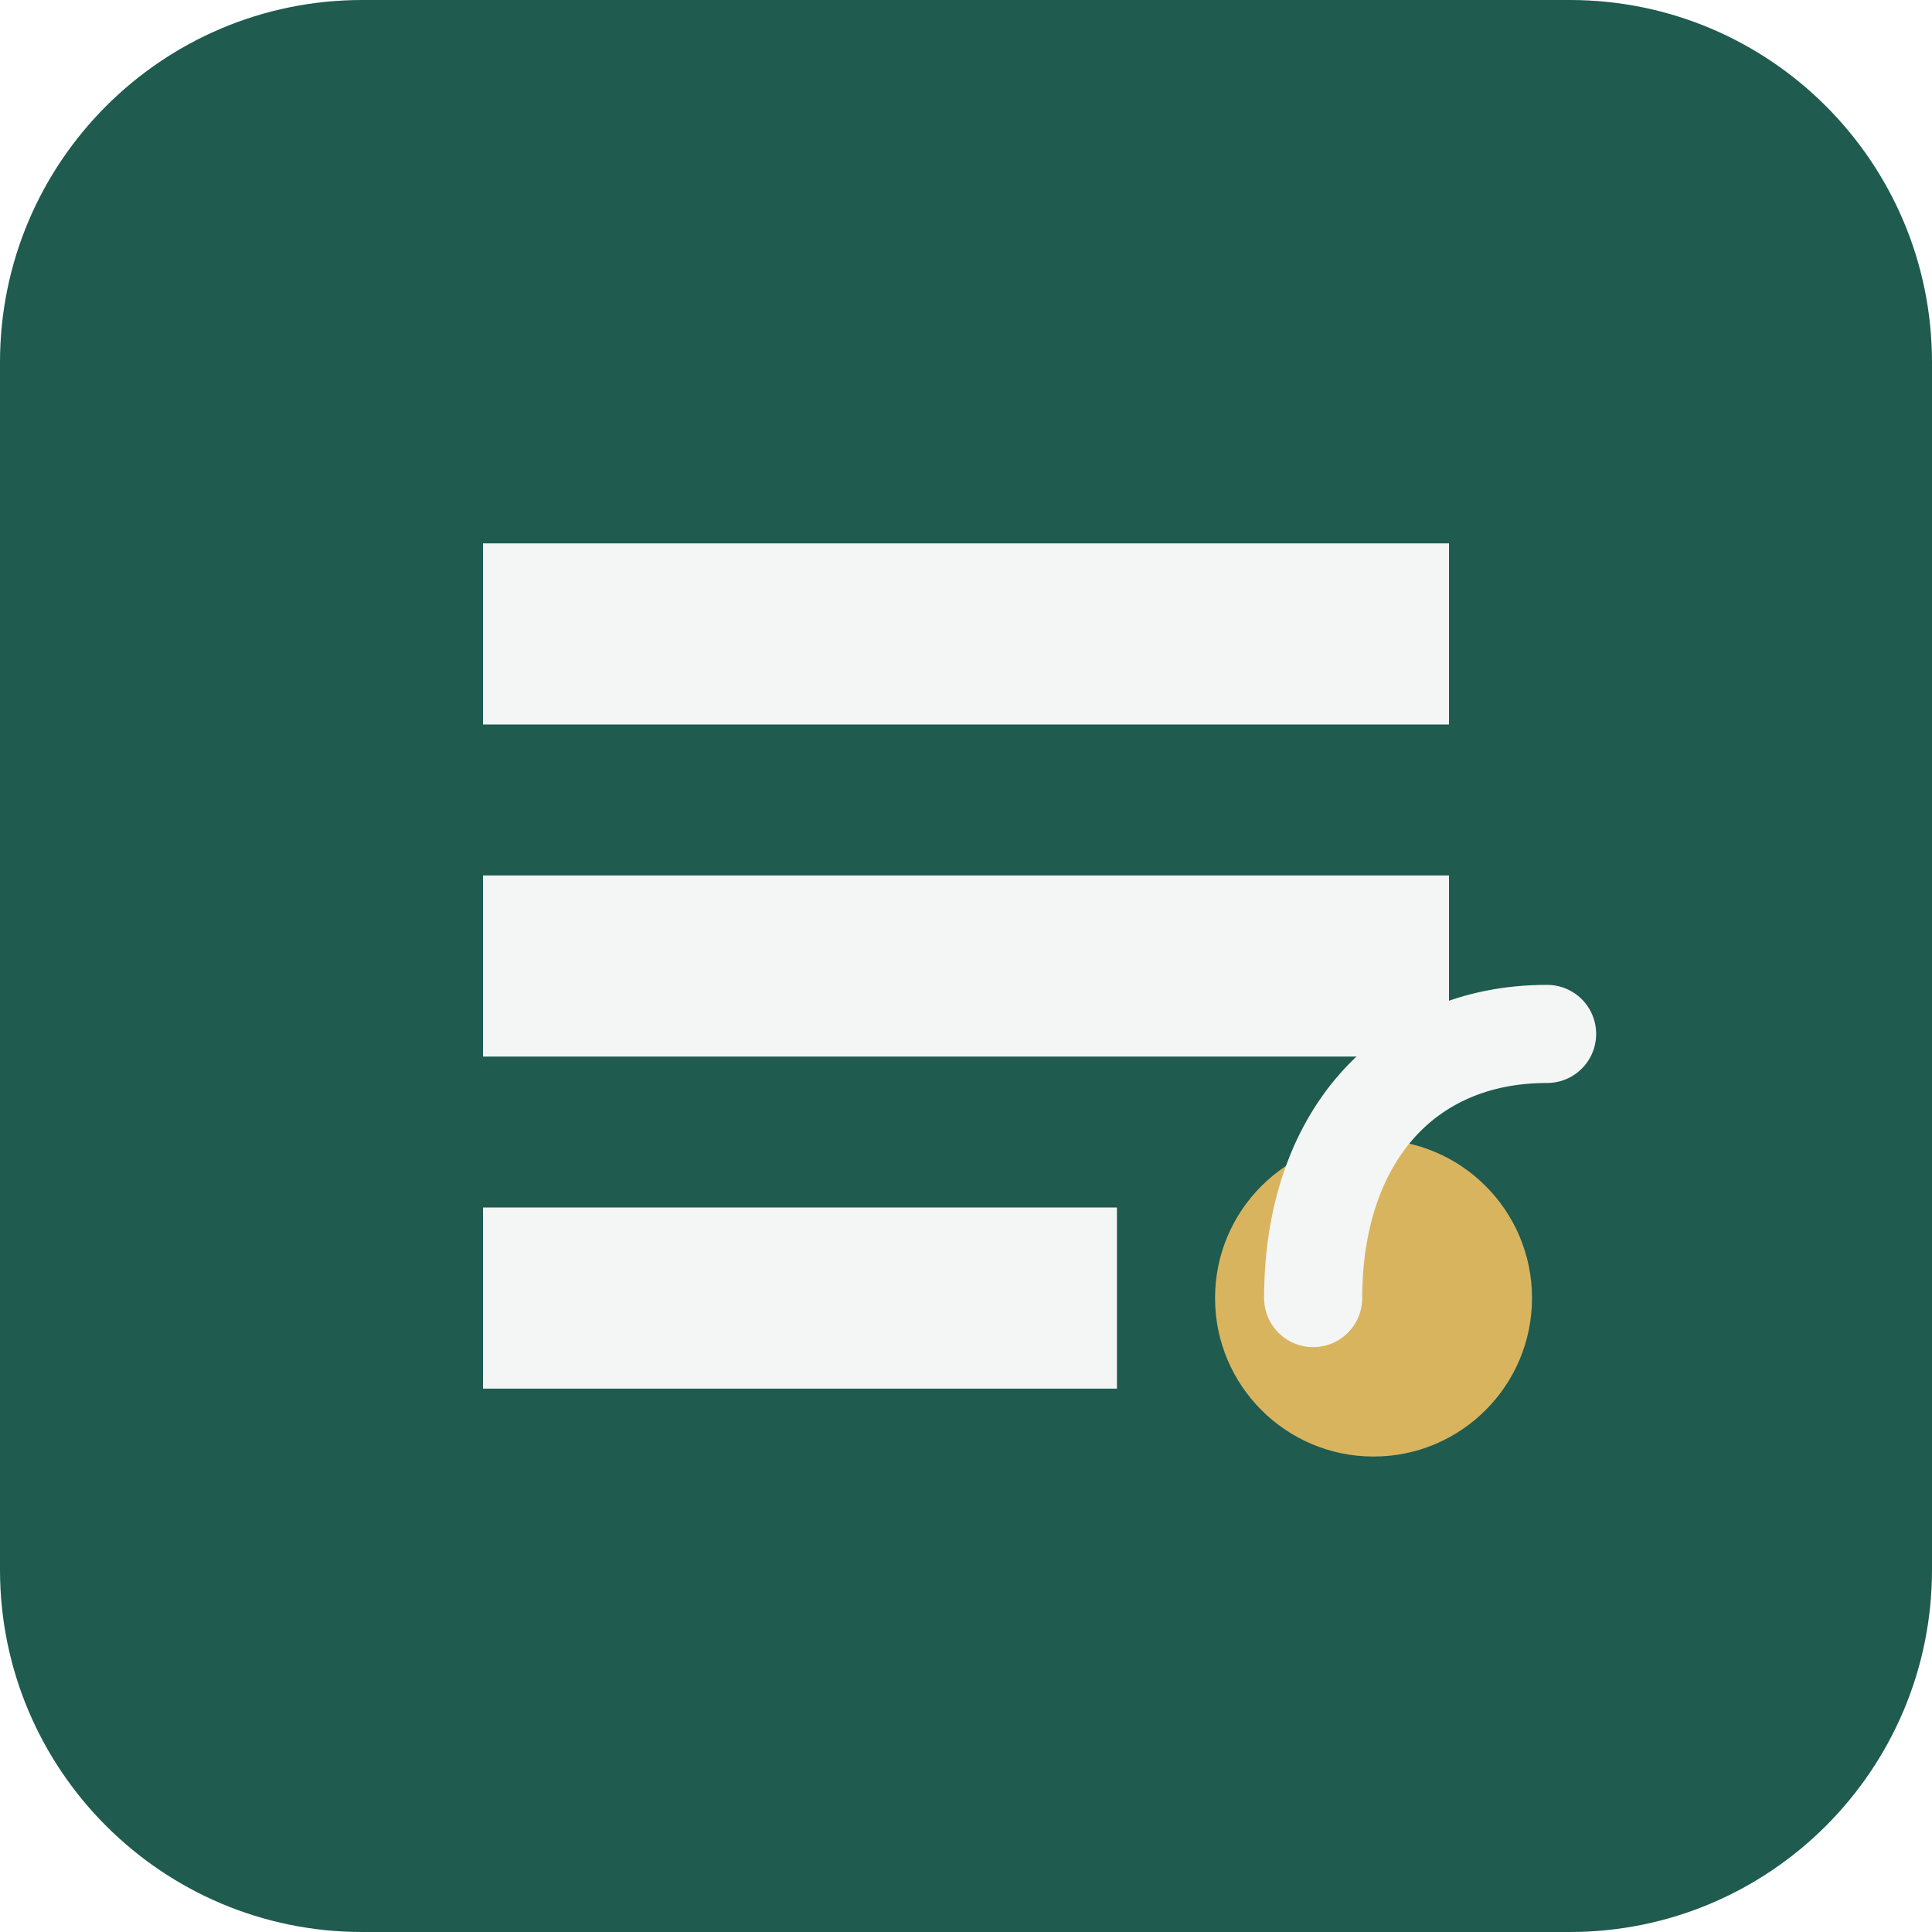
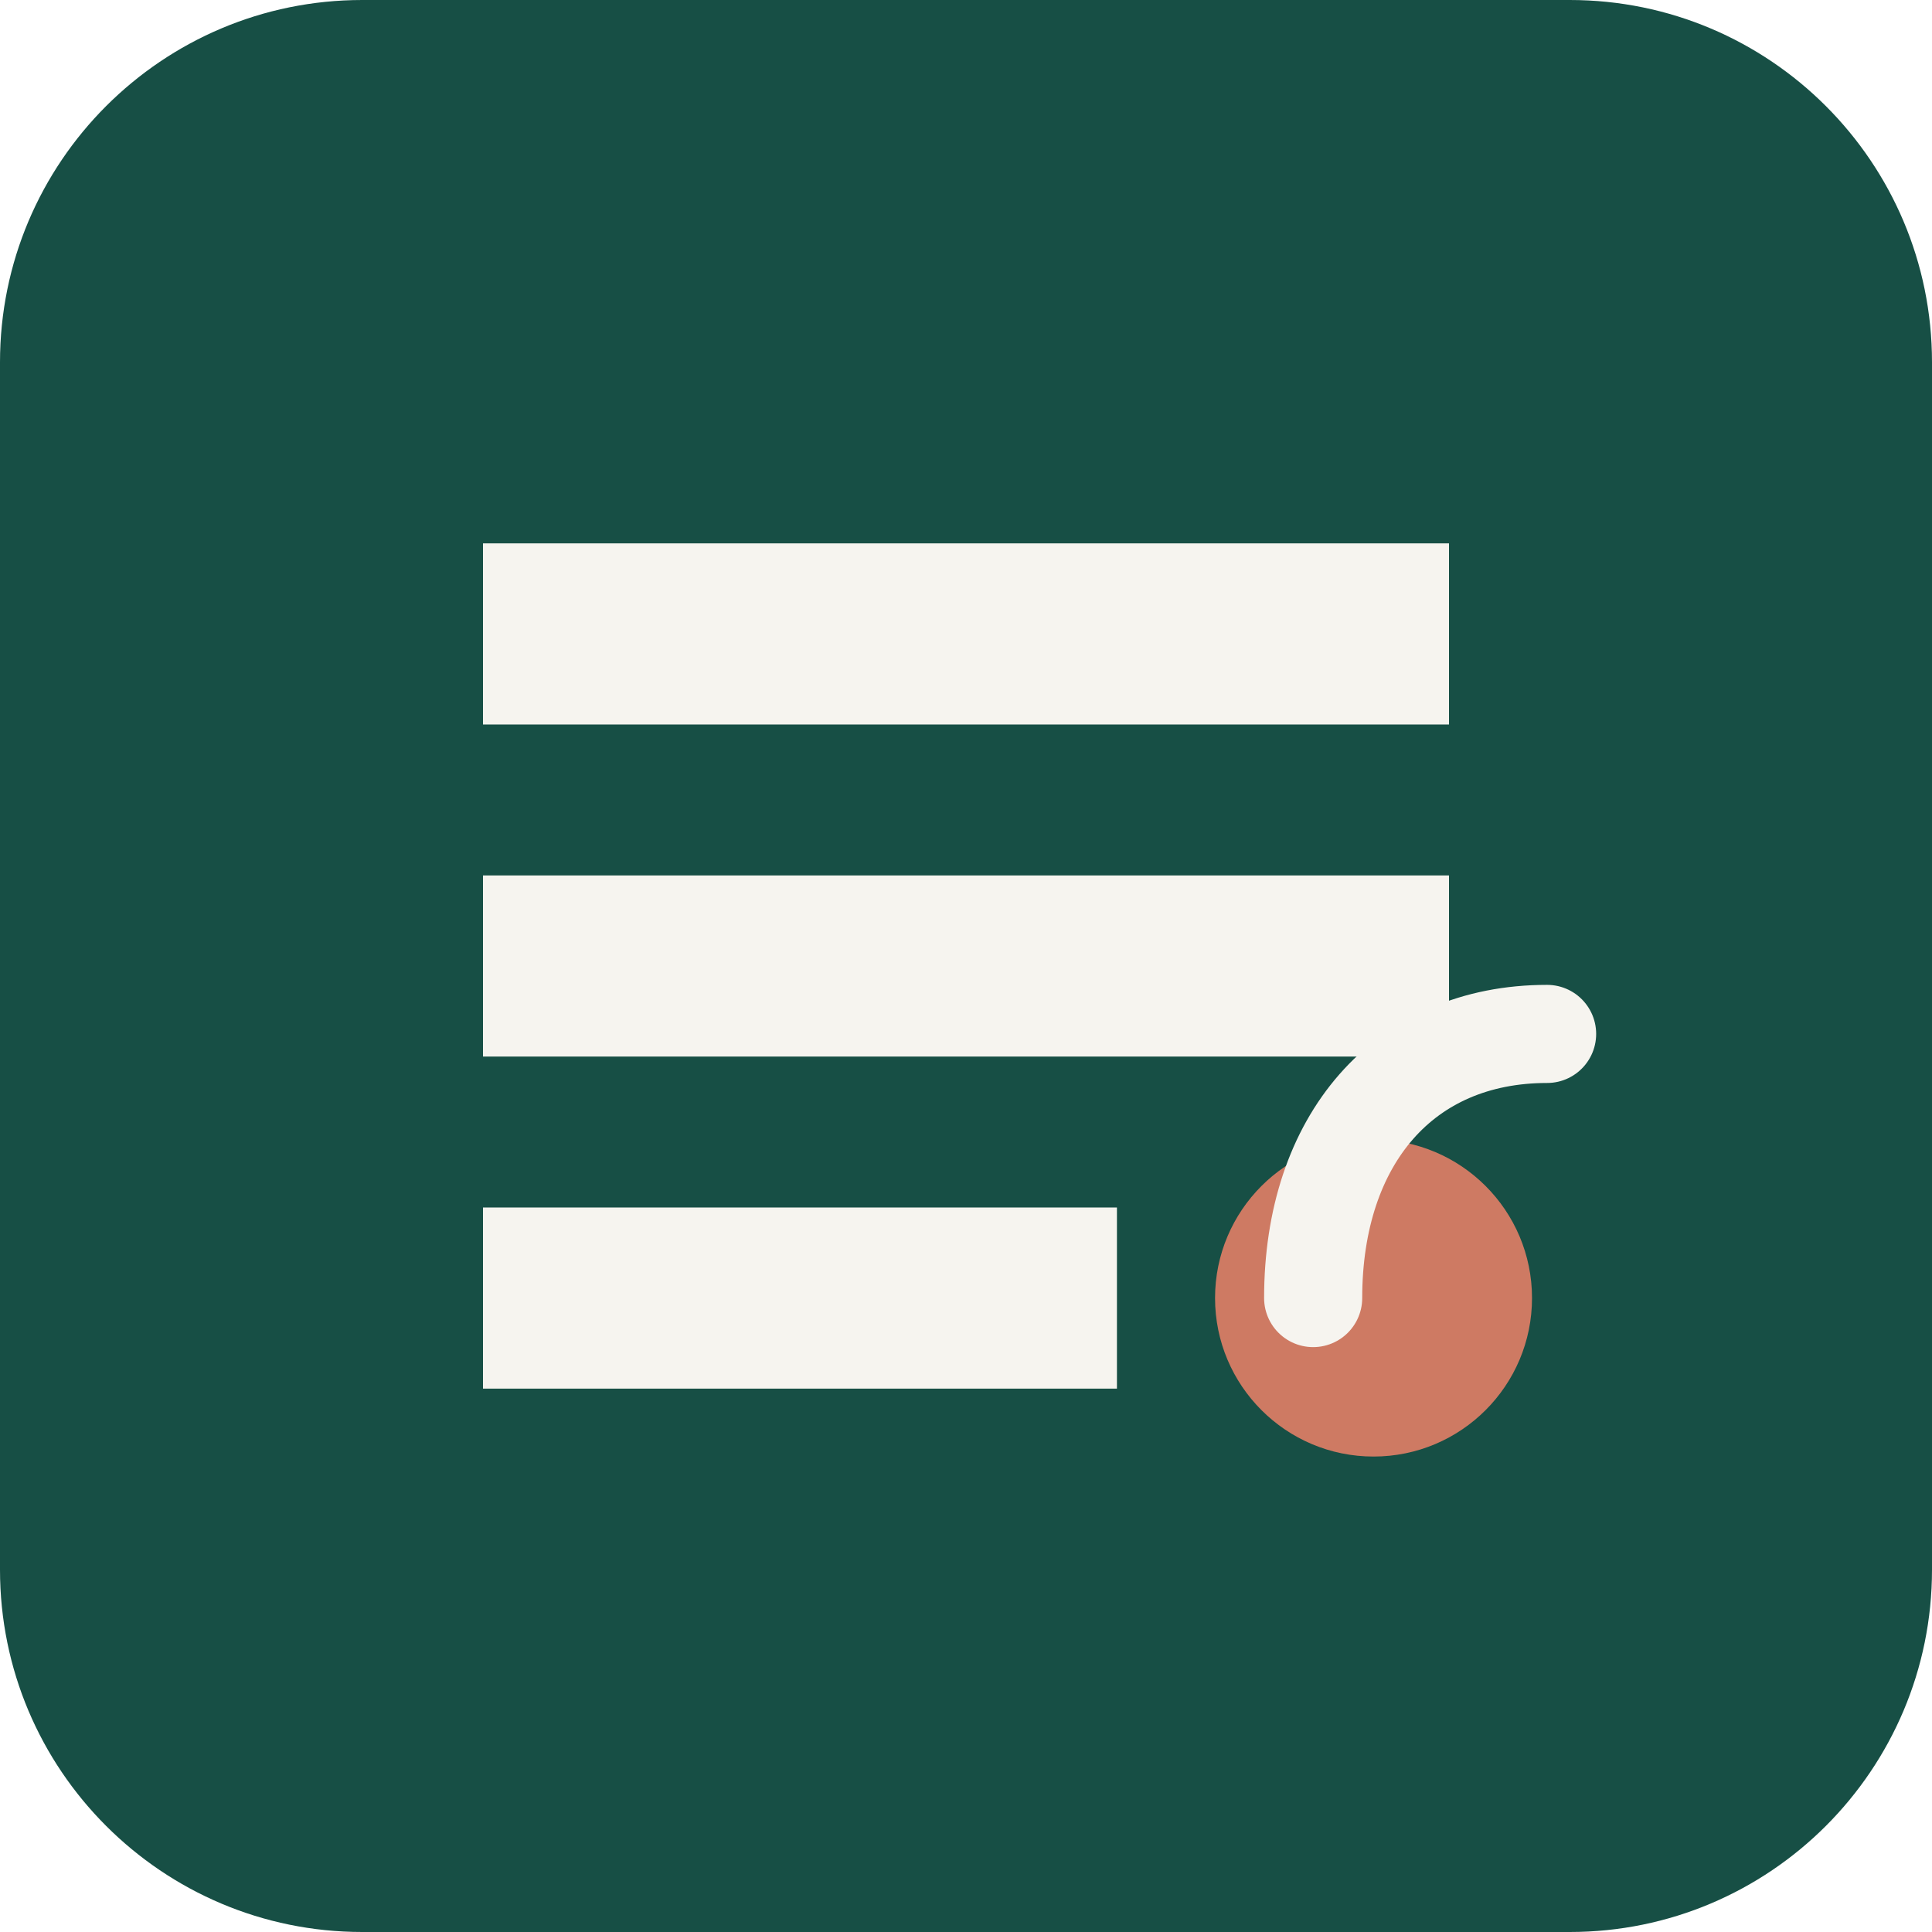
- <svg xmlns="http://www.w3.org/2000/svg" viewBox="0 0 512 512" role="img" aria-label="Six Sigma Study">
-   <rect width="512" height="512" rx="96" fill="#1f5b4f" />
-   <path d="M128 144h256v48H128zM128 232h256v48H128zM128 320h168v48H128z" fill="#f4f6f5" />
-   <circle cx="364" cy="344" r="42" fill="#d9b45f" />
-   <path d="M348 344c0-42 24-70 62-70" fill="none" stroke="#f4f6f5" stroke-width="26" stroke-linecap="round" />
+ <svg xmlns="http://www.w3.org/2000/svg" viewBox="0 0 512 512" role="img" aria-label="飞阅 Fly View">
+   <rect width="512" height="512" rx="96" fill="#174f45" />
+   <path d="M128 144h256v48H128zM128 232h256v48H128zM128 320h168v48H128z" fill="#f6f4ef" />
+   <circle cx="364" cy="344" r="42" fill="#ce7a63" />
+   <path d="M348 344c0-42 24-70 62-70" fill="none" stroke="#f6f4ef" stroke-width="26" stroke-linecap="round" />
</svg>
